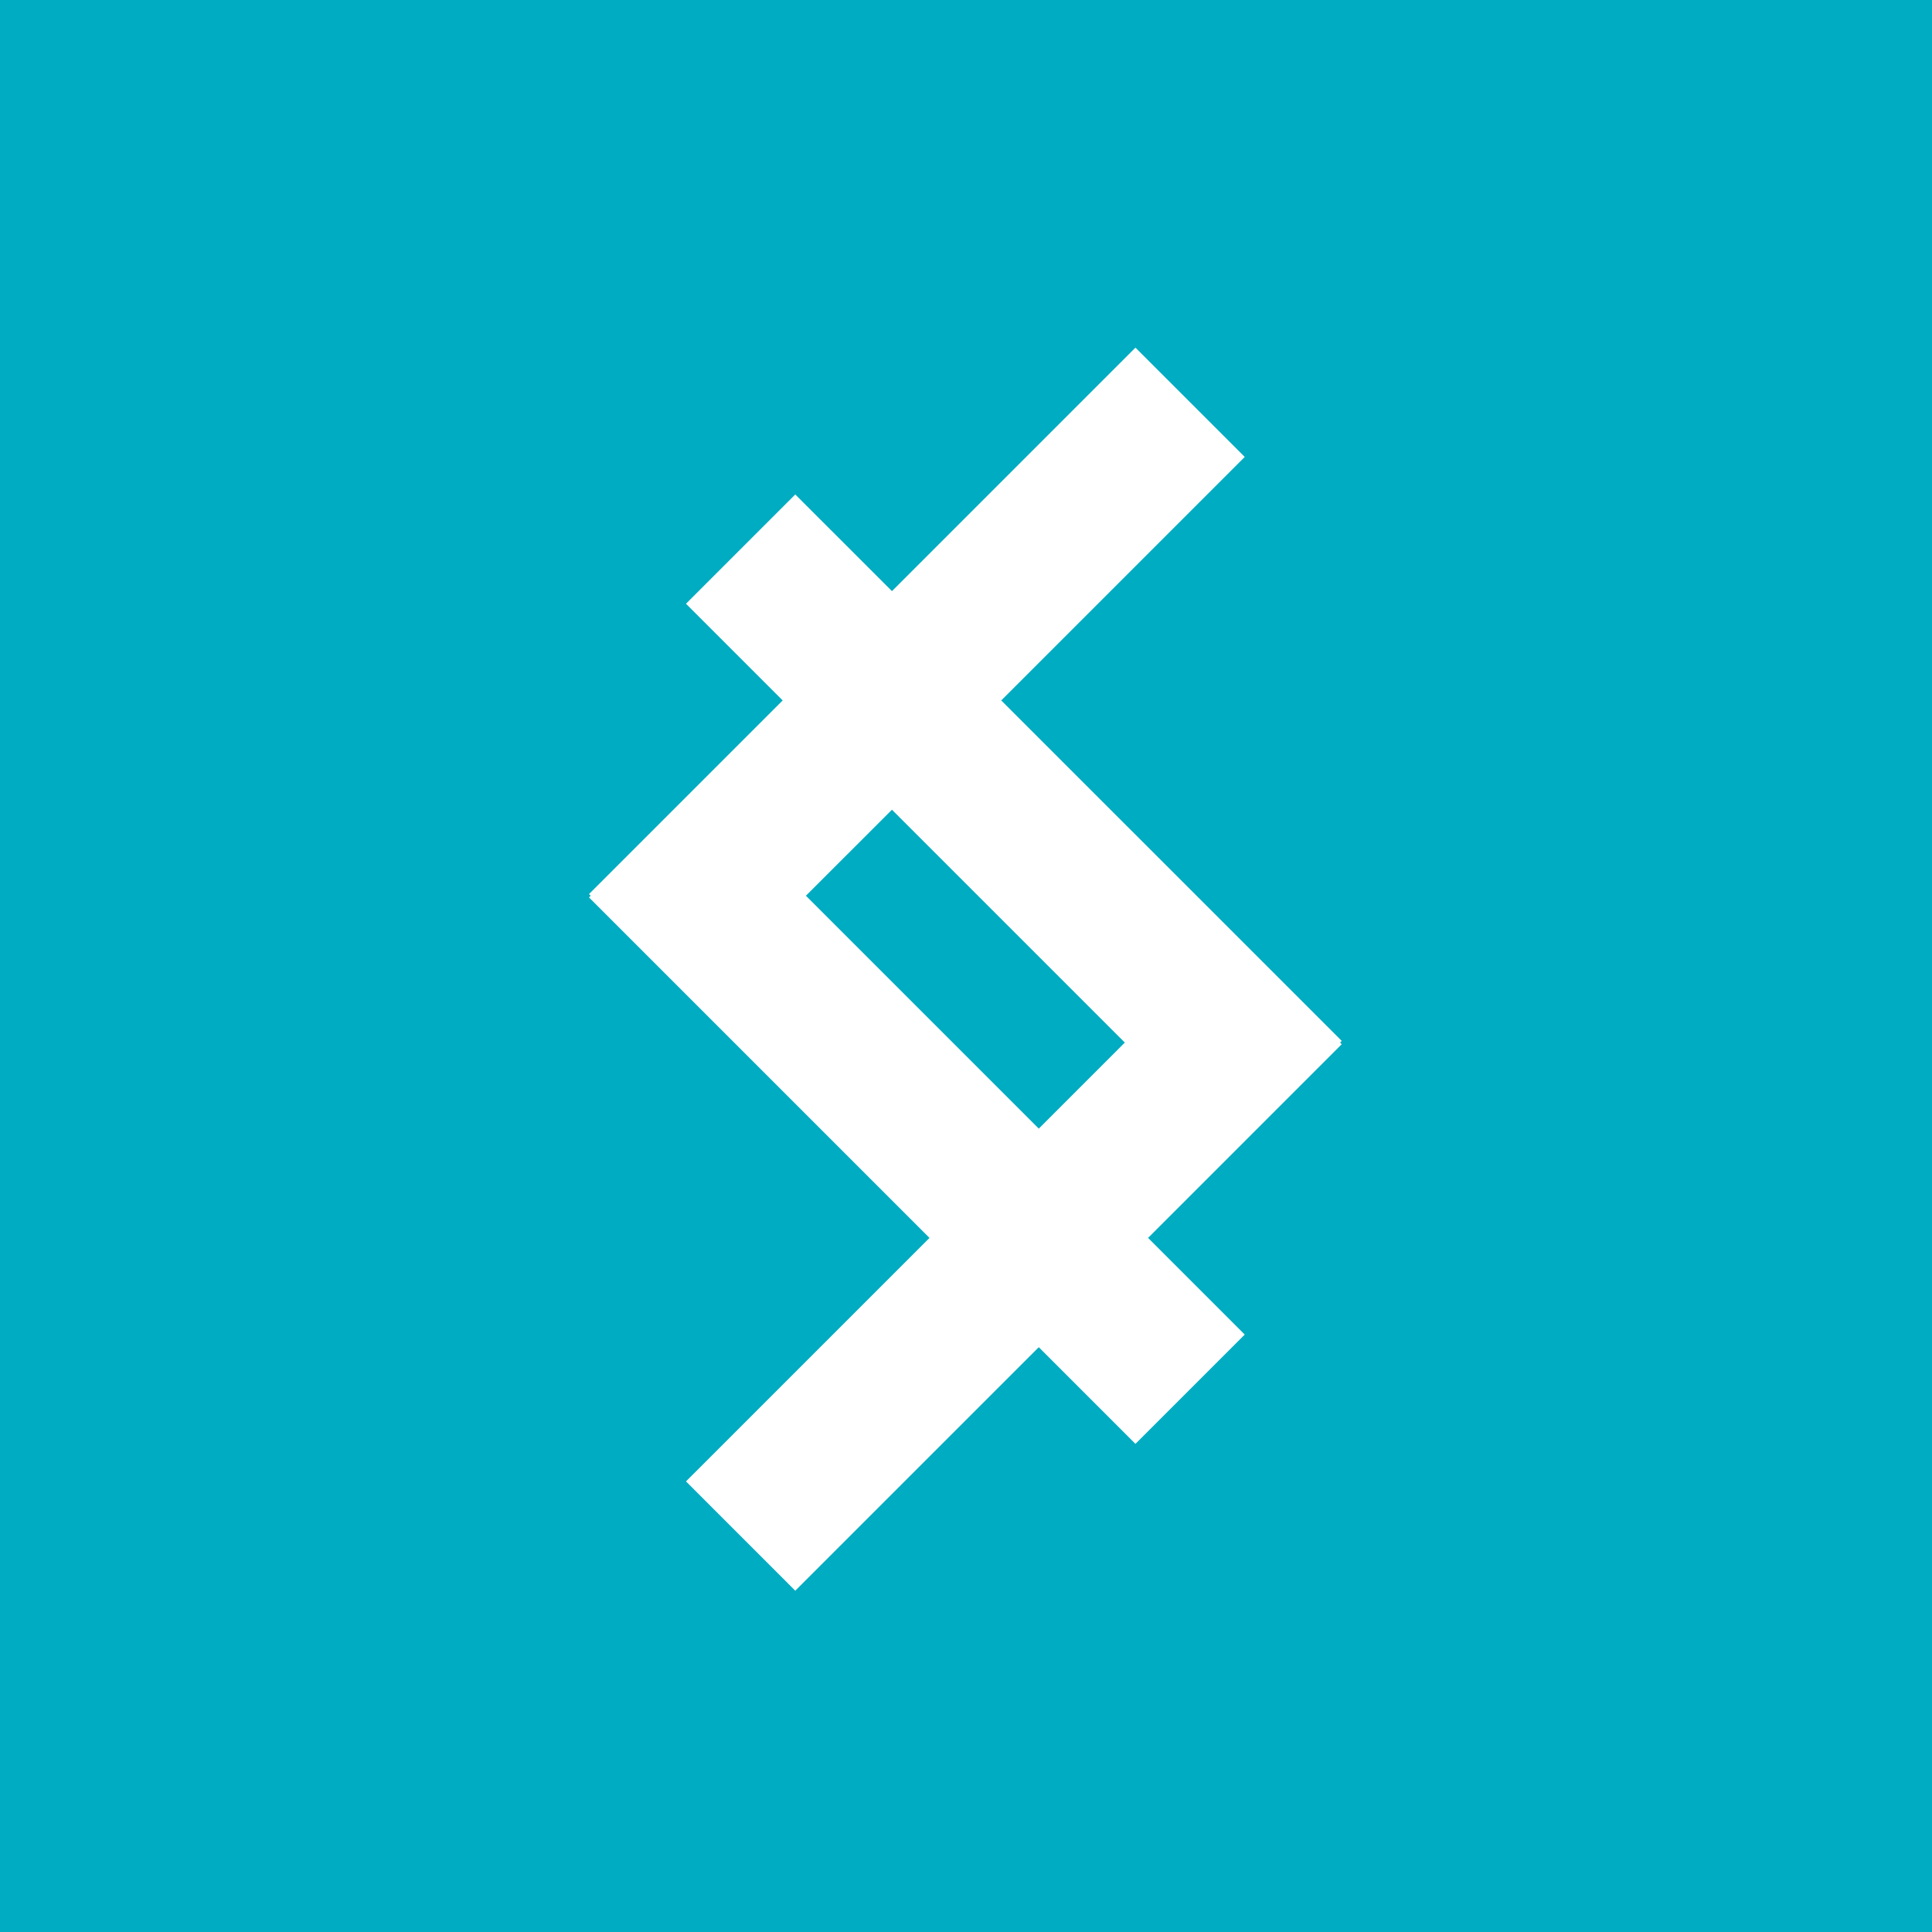
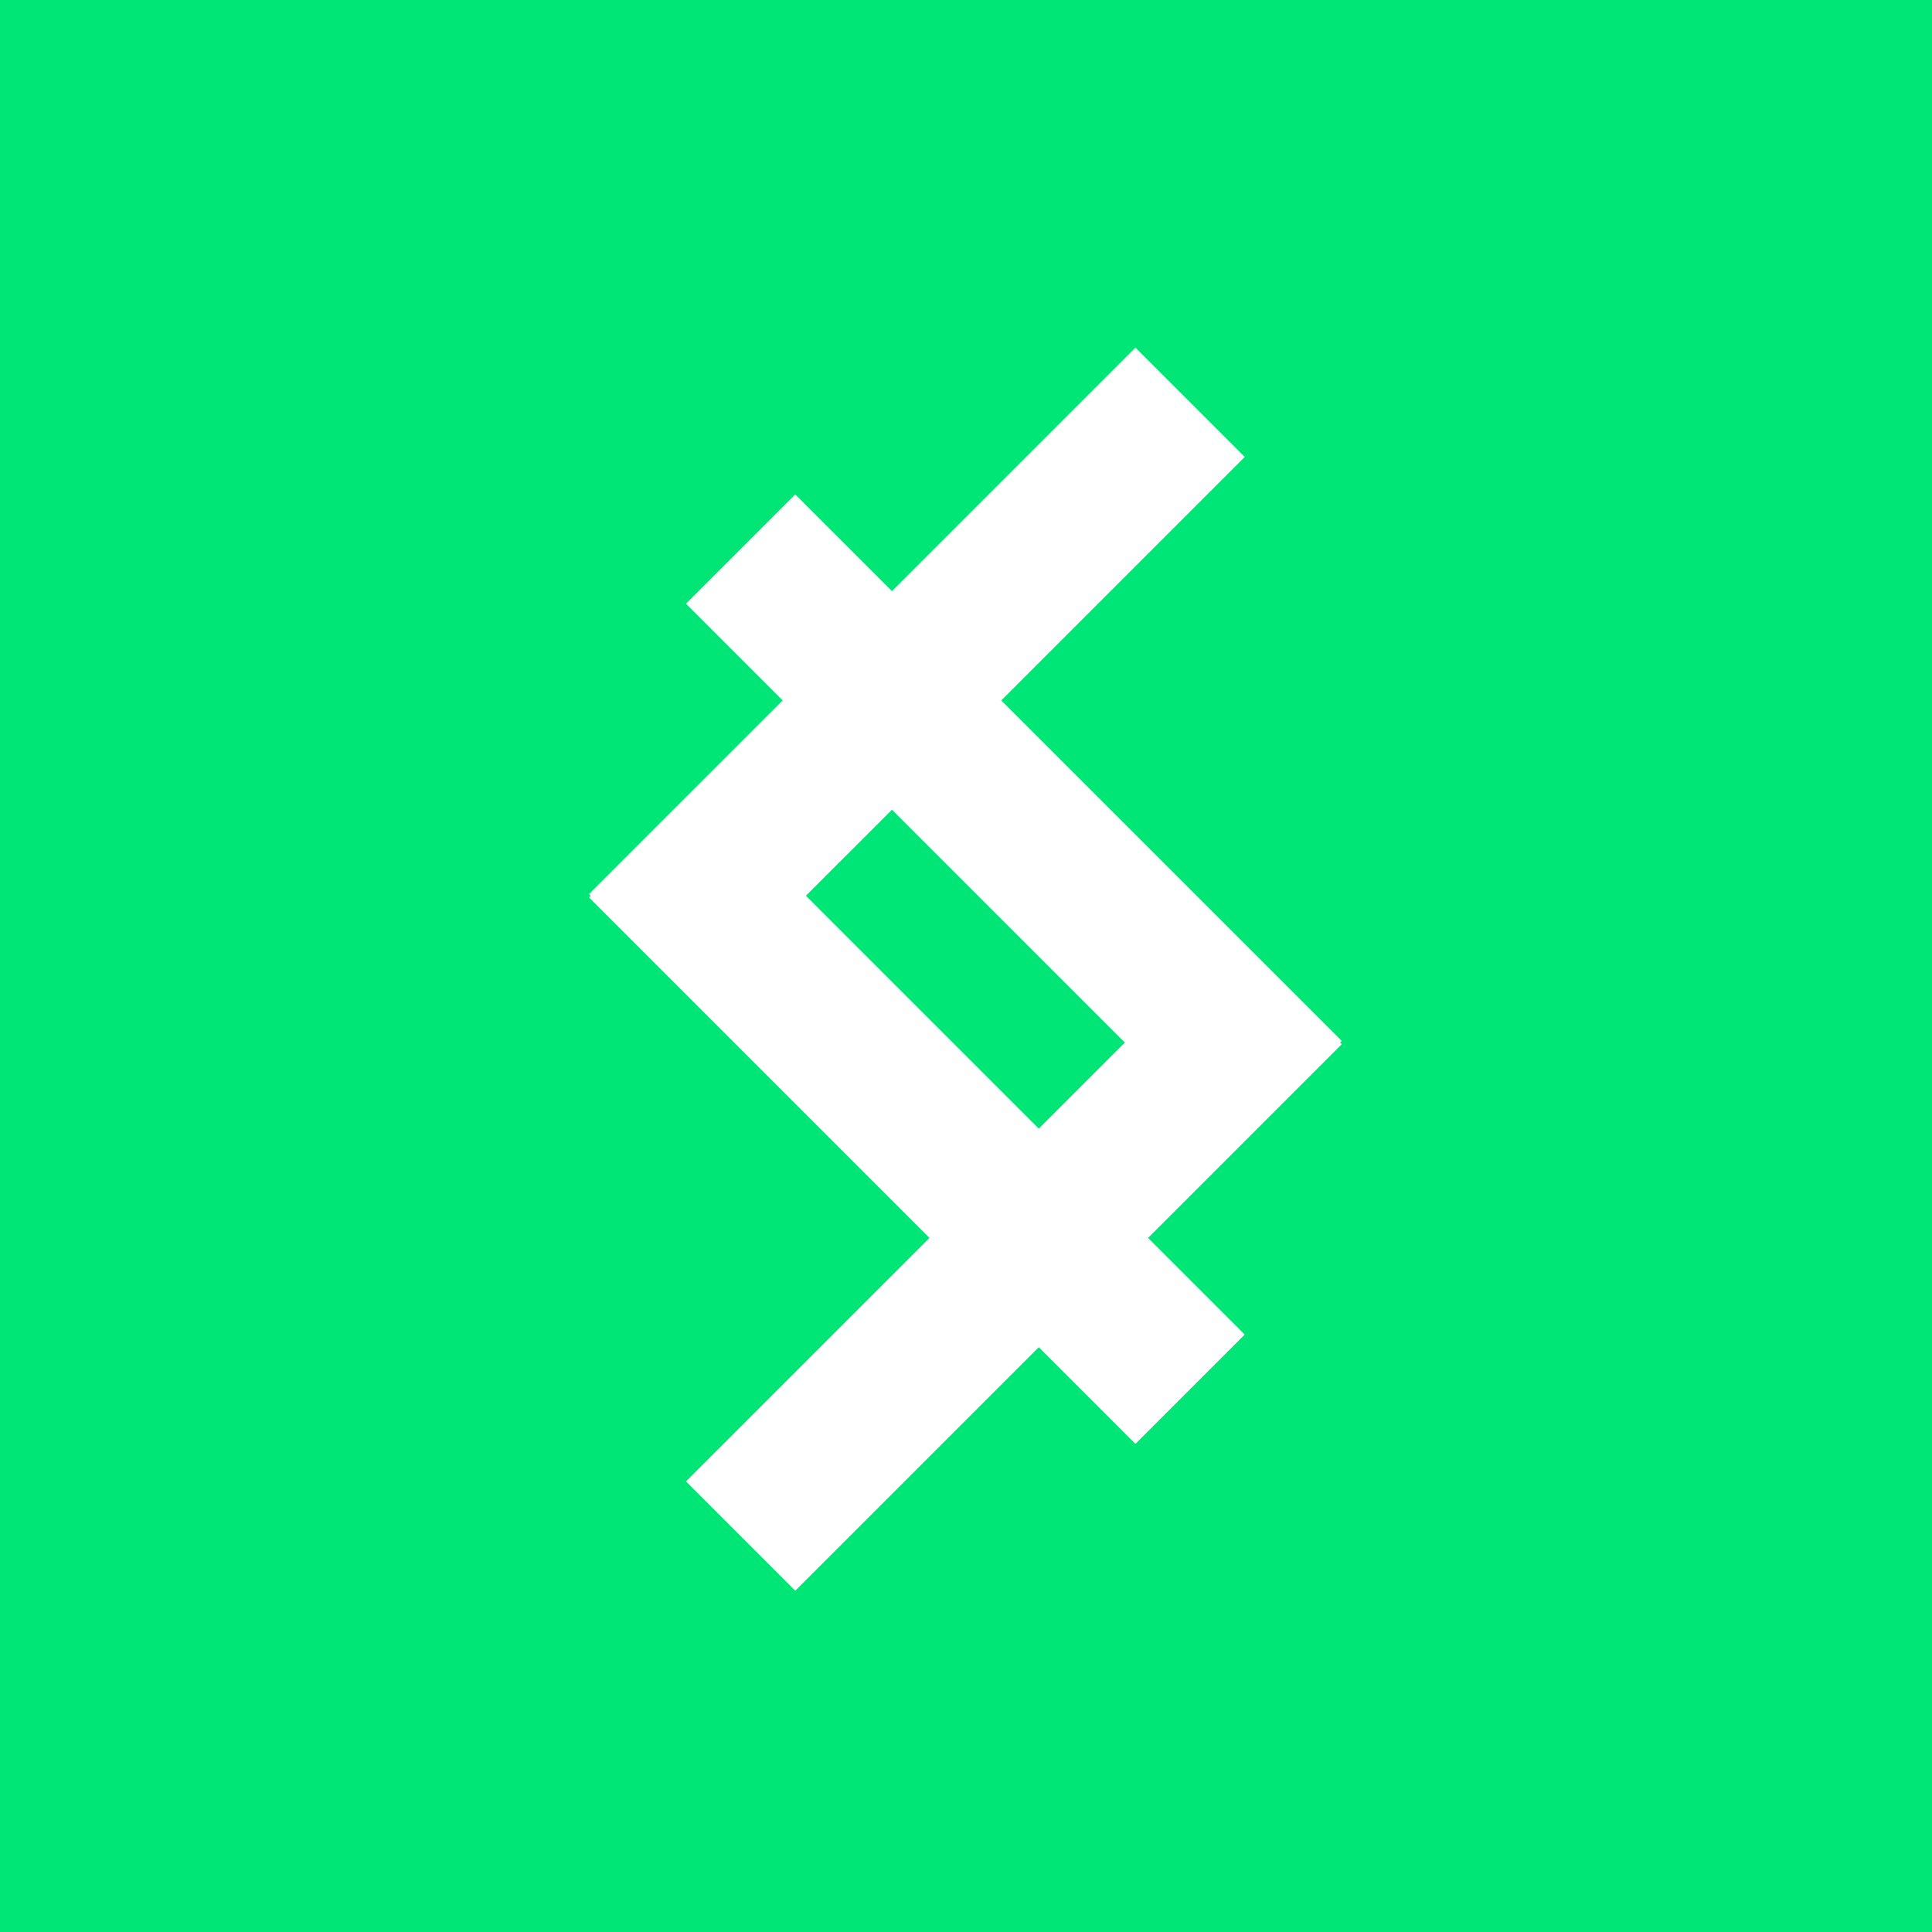
<svg xmlns="http://www.w3.org/2000/svg" width="250px" height="250px" viewBox="0 0 250 250" version="1.1">
  <defs />
  <g id="logos" stroke="none" stroke-width="1" fill="none" fill-rule="evenodd">
    <g id="logo-square-filled">
-       <rect id="Rectangle-25" fill="#00ACC1" x="0" y="0" width="250" height="250" />
+       <rect id="Rectangle-25" fill="#00E676" x="0" y="0" width="250" height="250" />
      <path d="M101.276,90.634 L76.216,115.693 L76.431,115.909 L76.216,116.125 L120.276,160.185 L120.276,160.185 L88.767,191.693 L102.909,205.836 L134.418,174.327 L146.926,186.836 L161.069,172.693 L148.56,160.185 L173.62,135.125 L173.404,134.909 L173.62,134.693 L129.56,90.634 L161.069,59.125 L146.926,44.983 L115.418,76.491 L102.909,63.983 L88.767,78.125 L101.276,90.634 Z M115.418,104.776 L104.284,115.909 L104.284,115.909 L134.418,146.043 L145.551,134.909 L115.418,104.776 Z" id="logo" fill="#FFFFFF" />
    </g>
  </g>
</svg>
